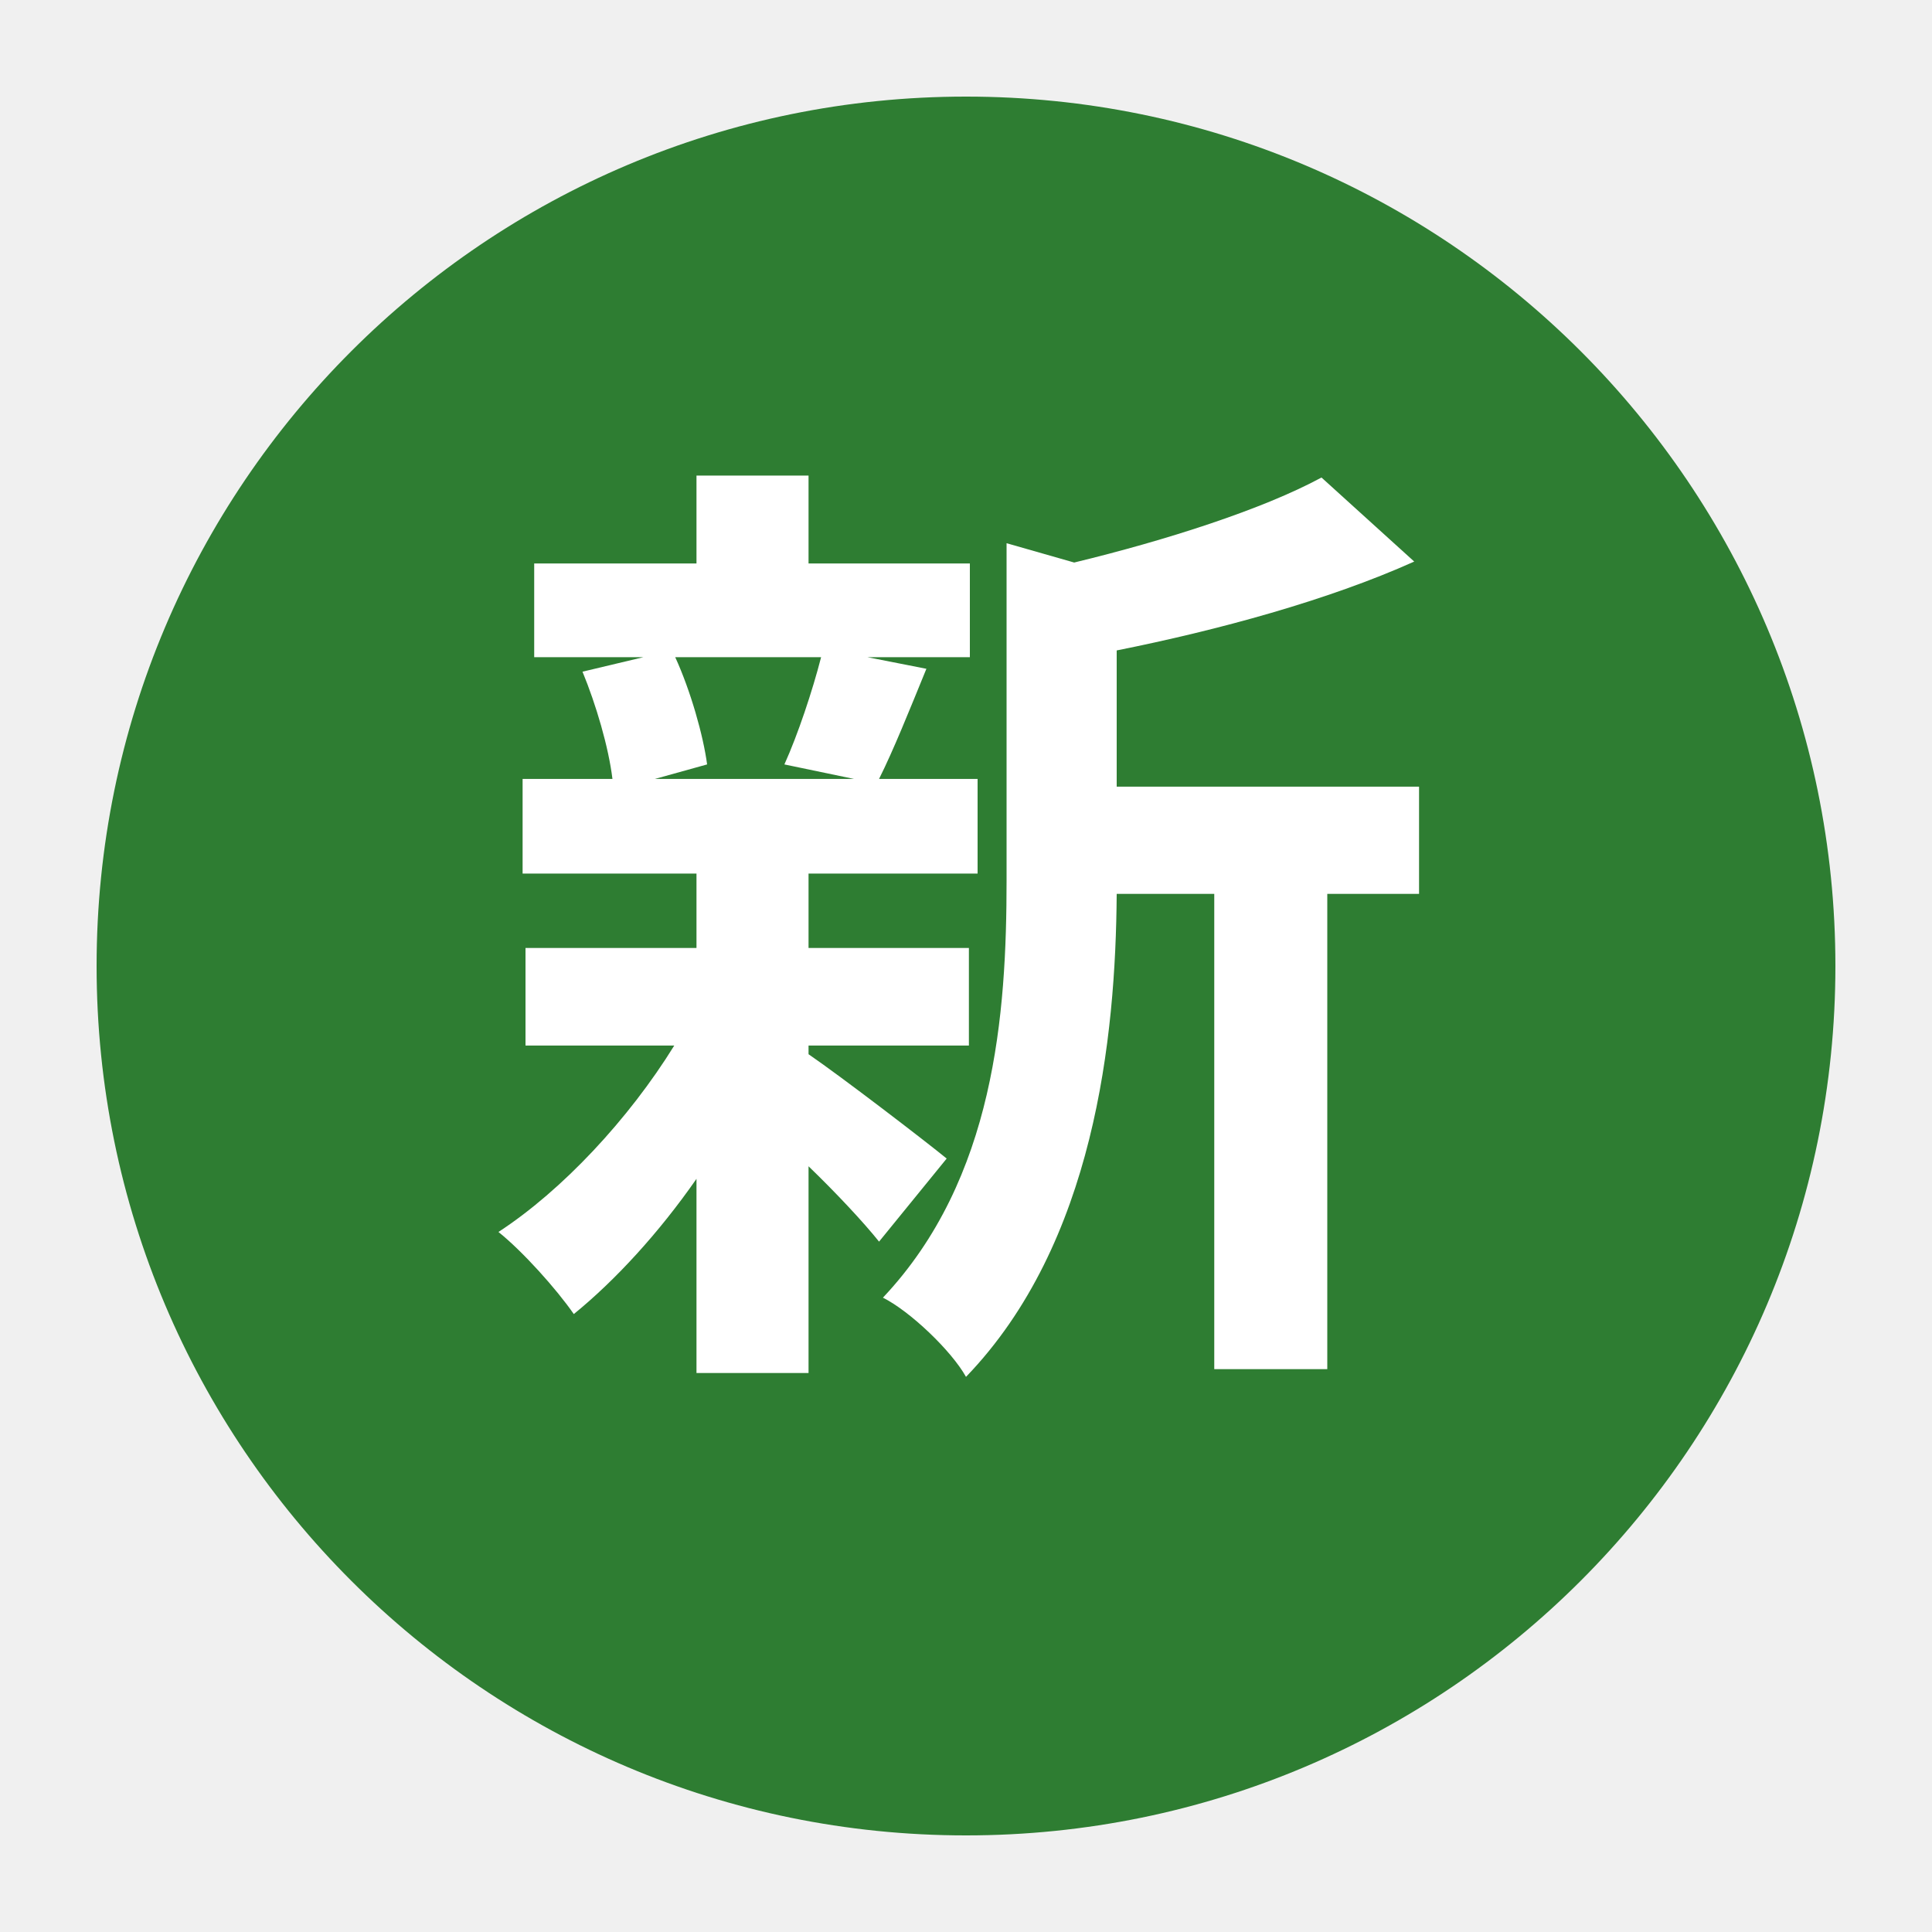
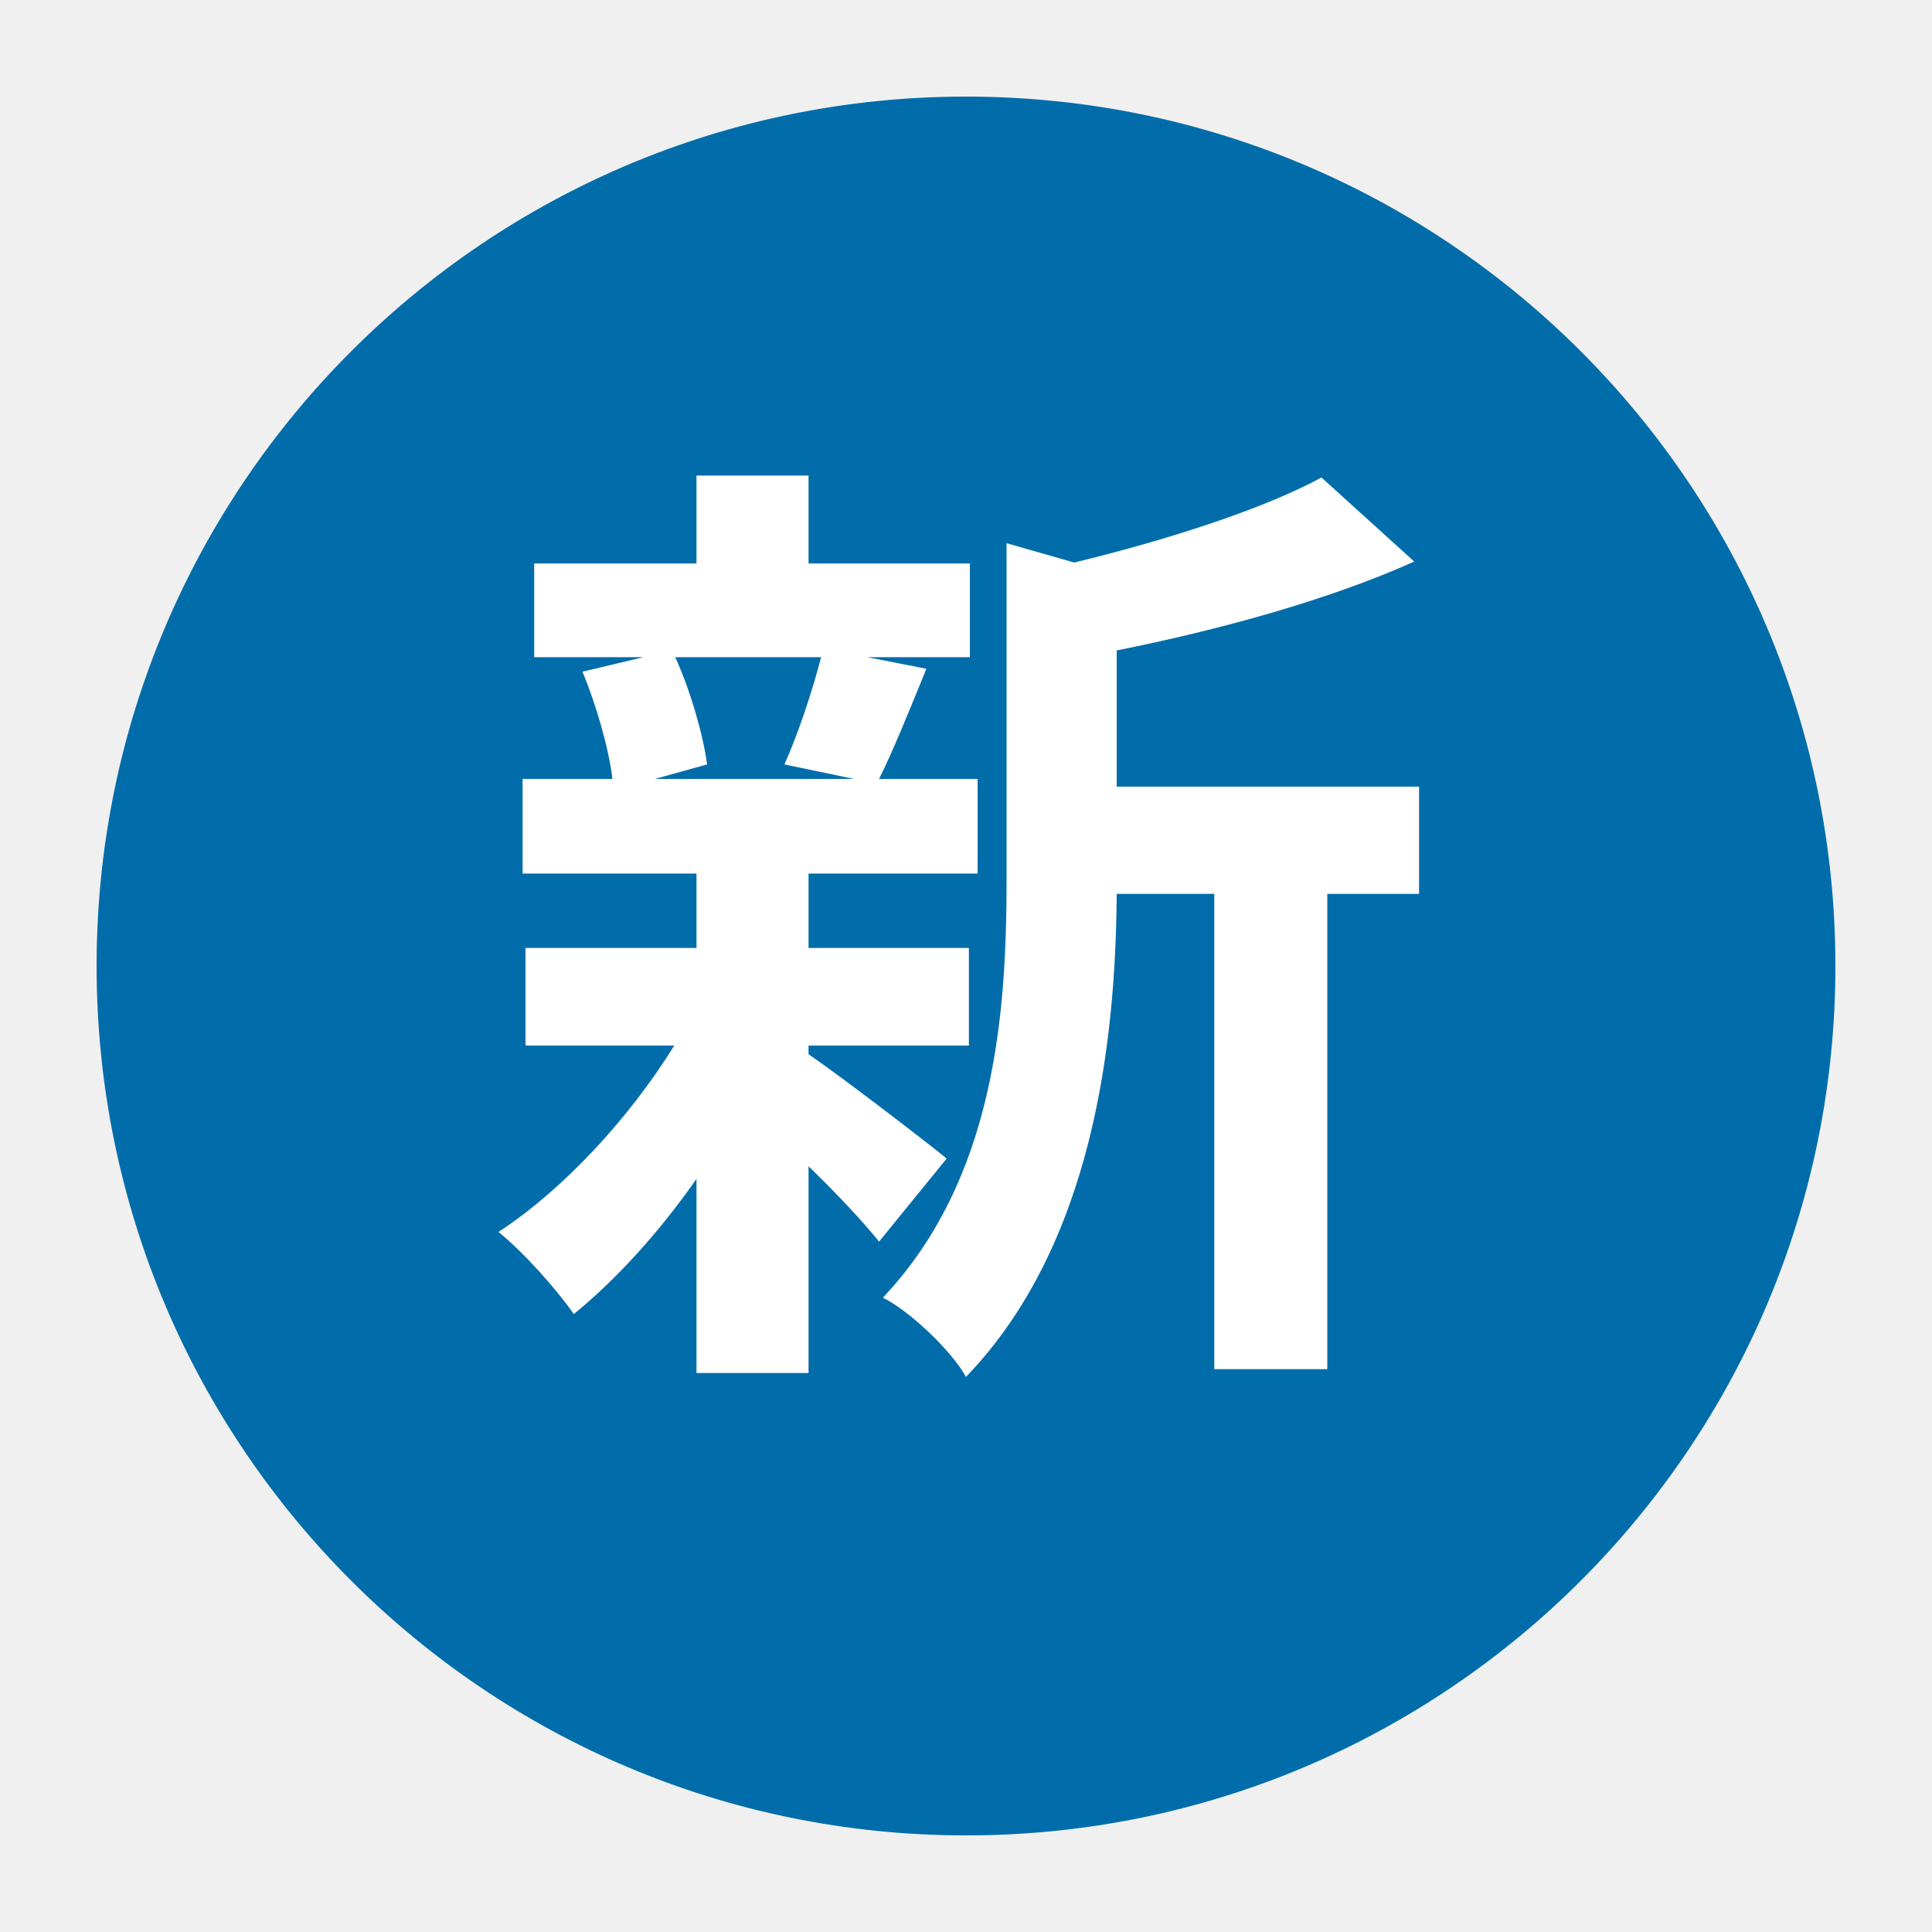
<svg xmlns="http://www.w3.org/2000/svg" width="500" height="500">
  <g id="Layer_1">
-     <ellipse stroke-width="0" ry="225.0" rx="225.0" id="svg_2" cy="250.0" cx="250.0" fill="#2e7d32" />
+     <ellipse stroke-width="0" ry="225.0" rx="225.0" id="svg_2" cy="250.0" cx="250.0" fill="#006DAA" />
    <text font-size="250.0" font-style="normal" font-weight="bold" x="250.0" y="250.0" text-anchor="middle" fill="white" dy="83.333">新</text>
  </g>
</svg>
